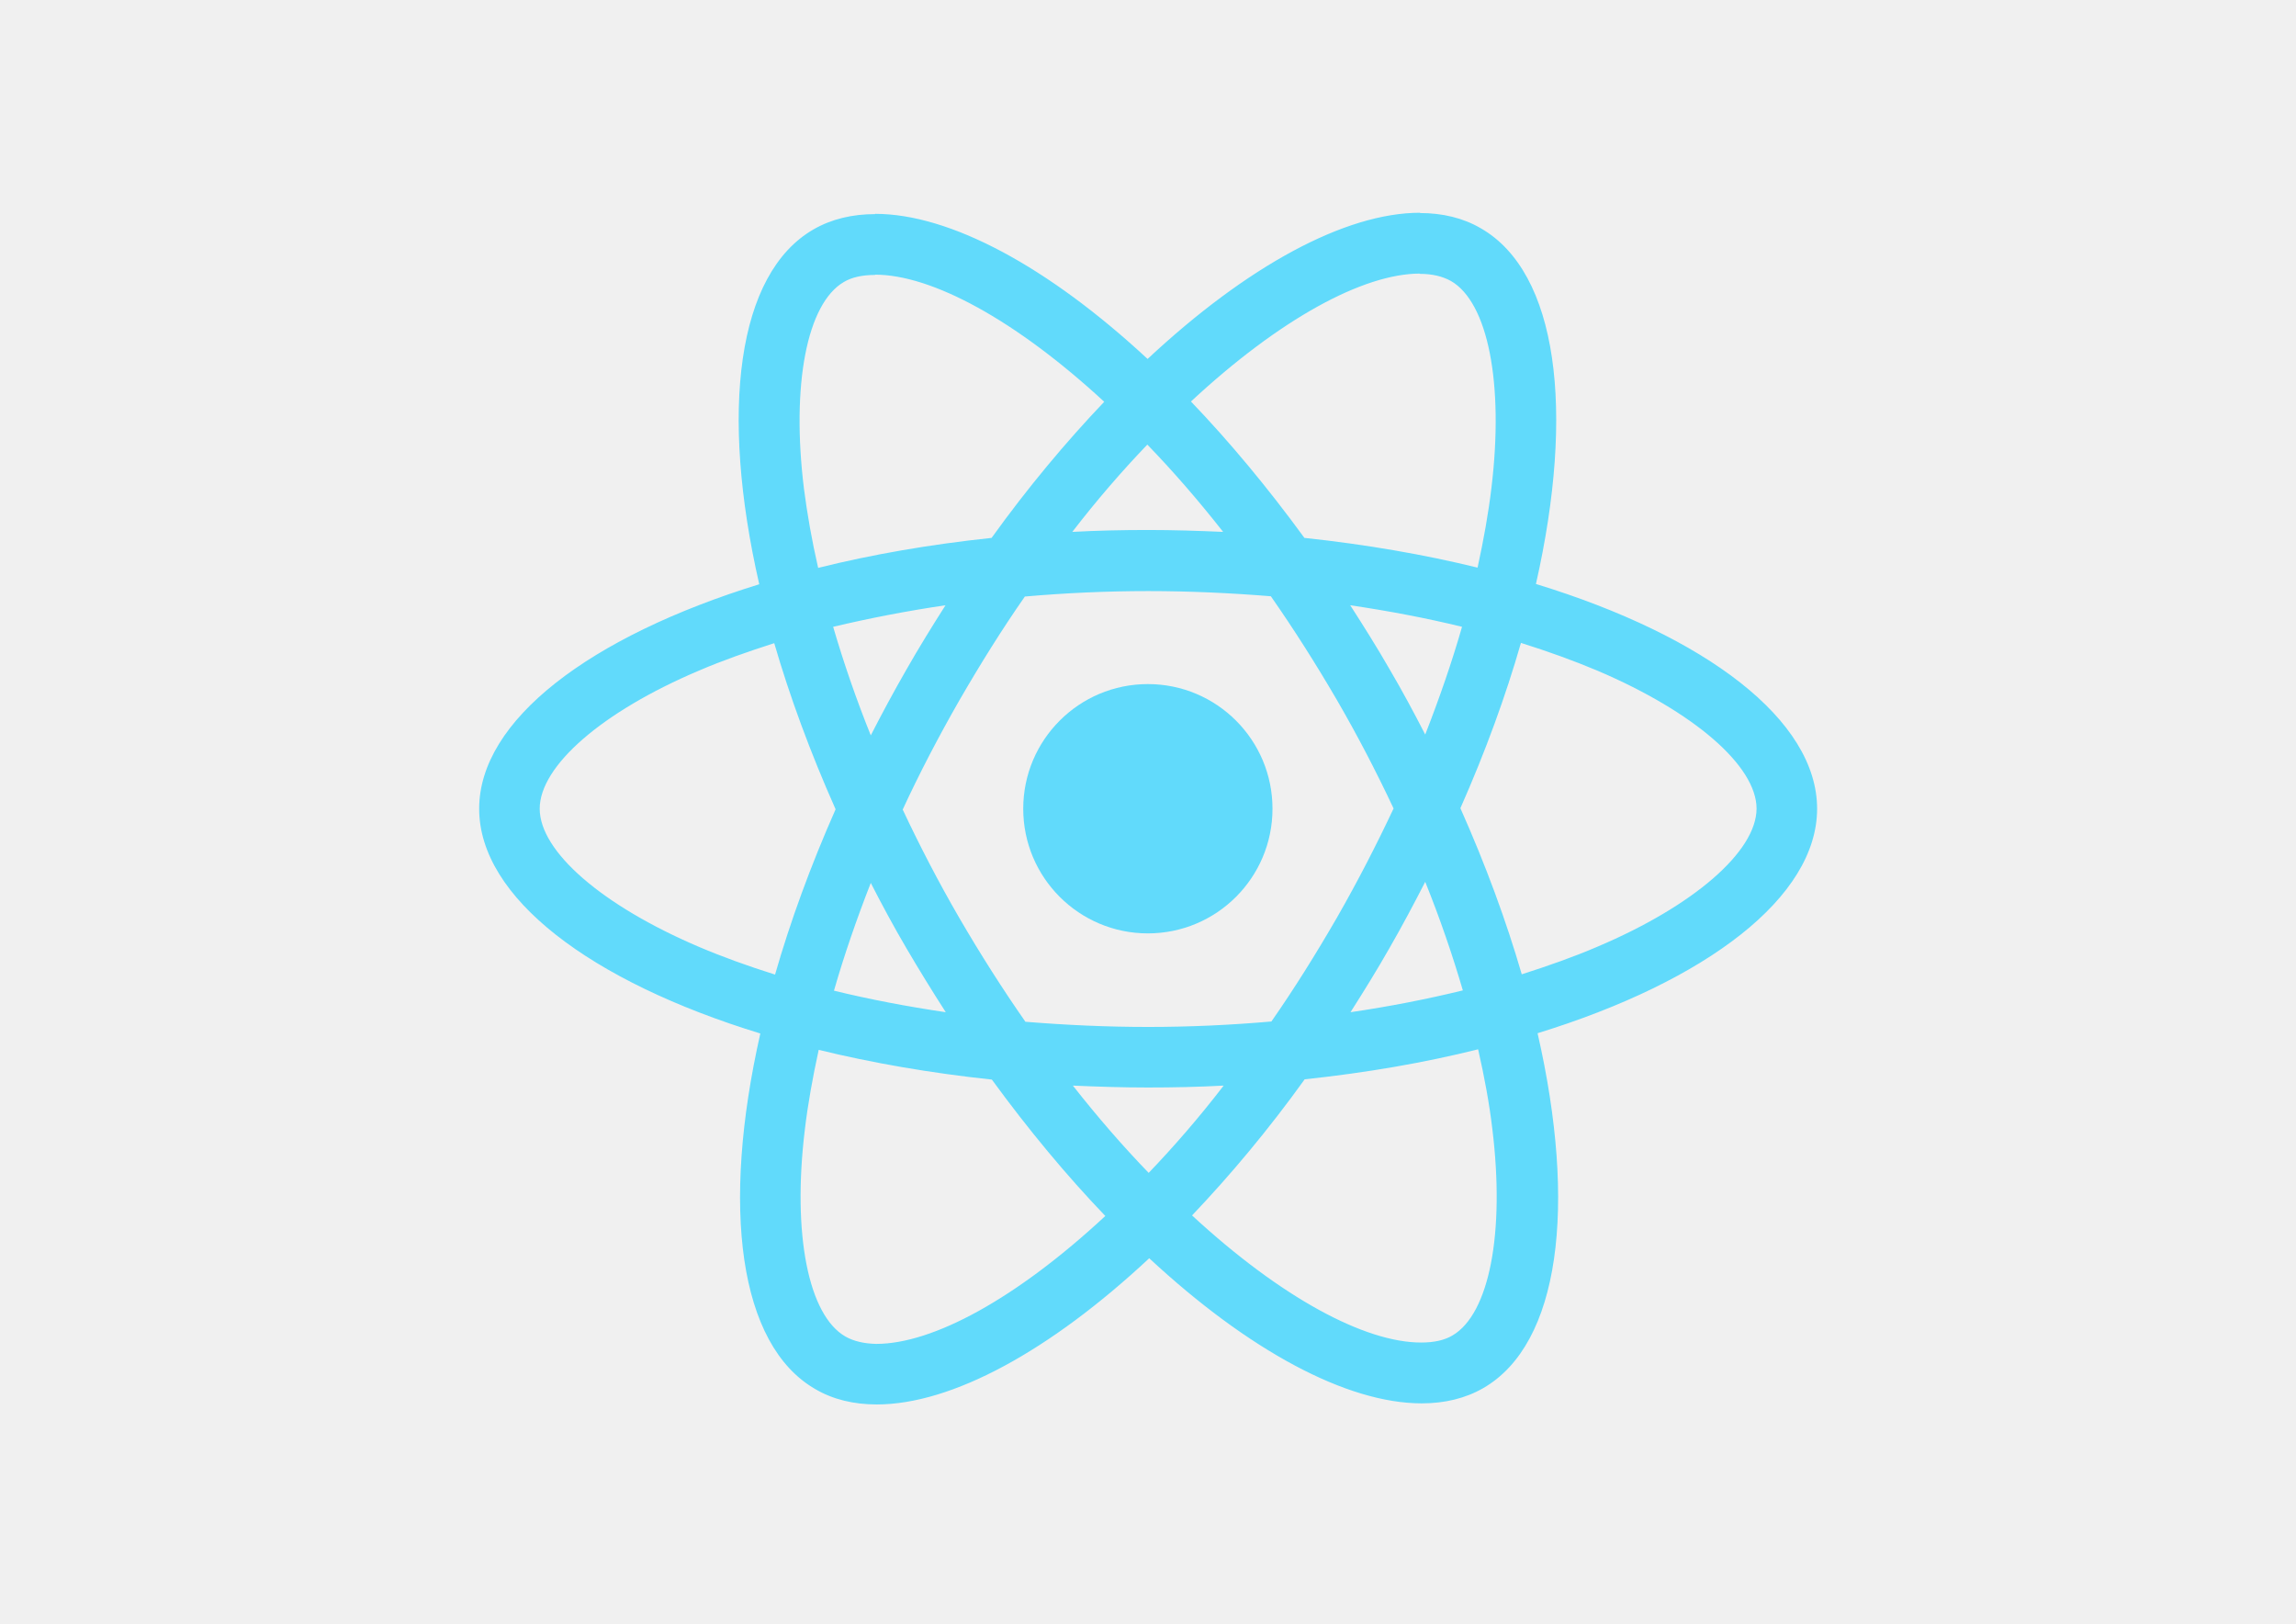
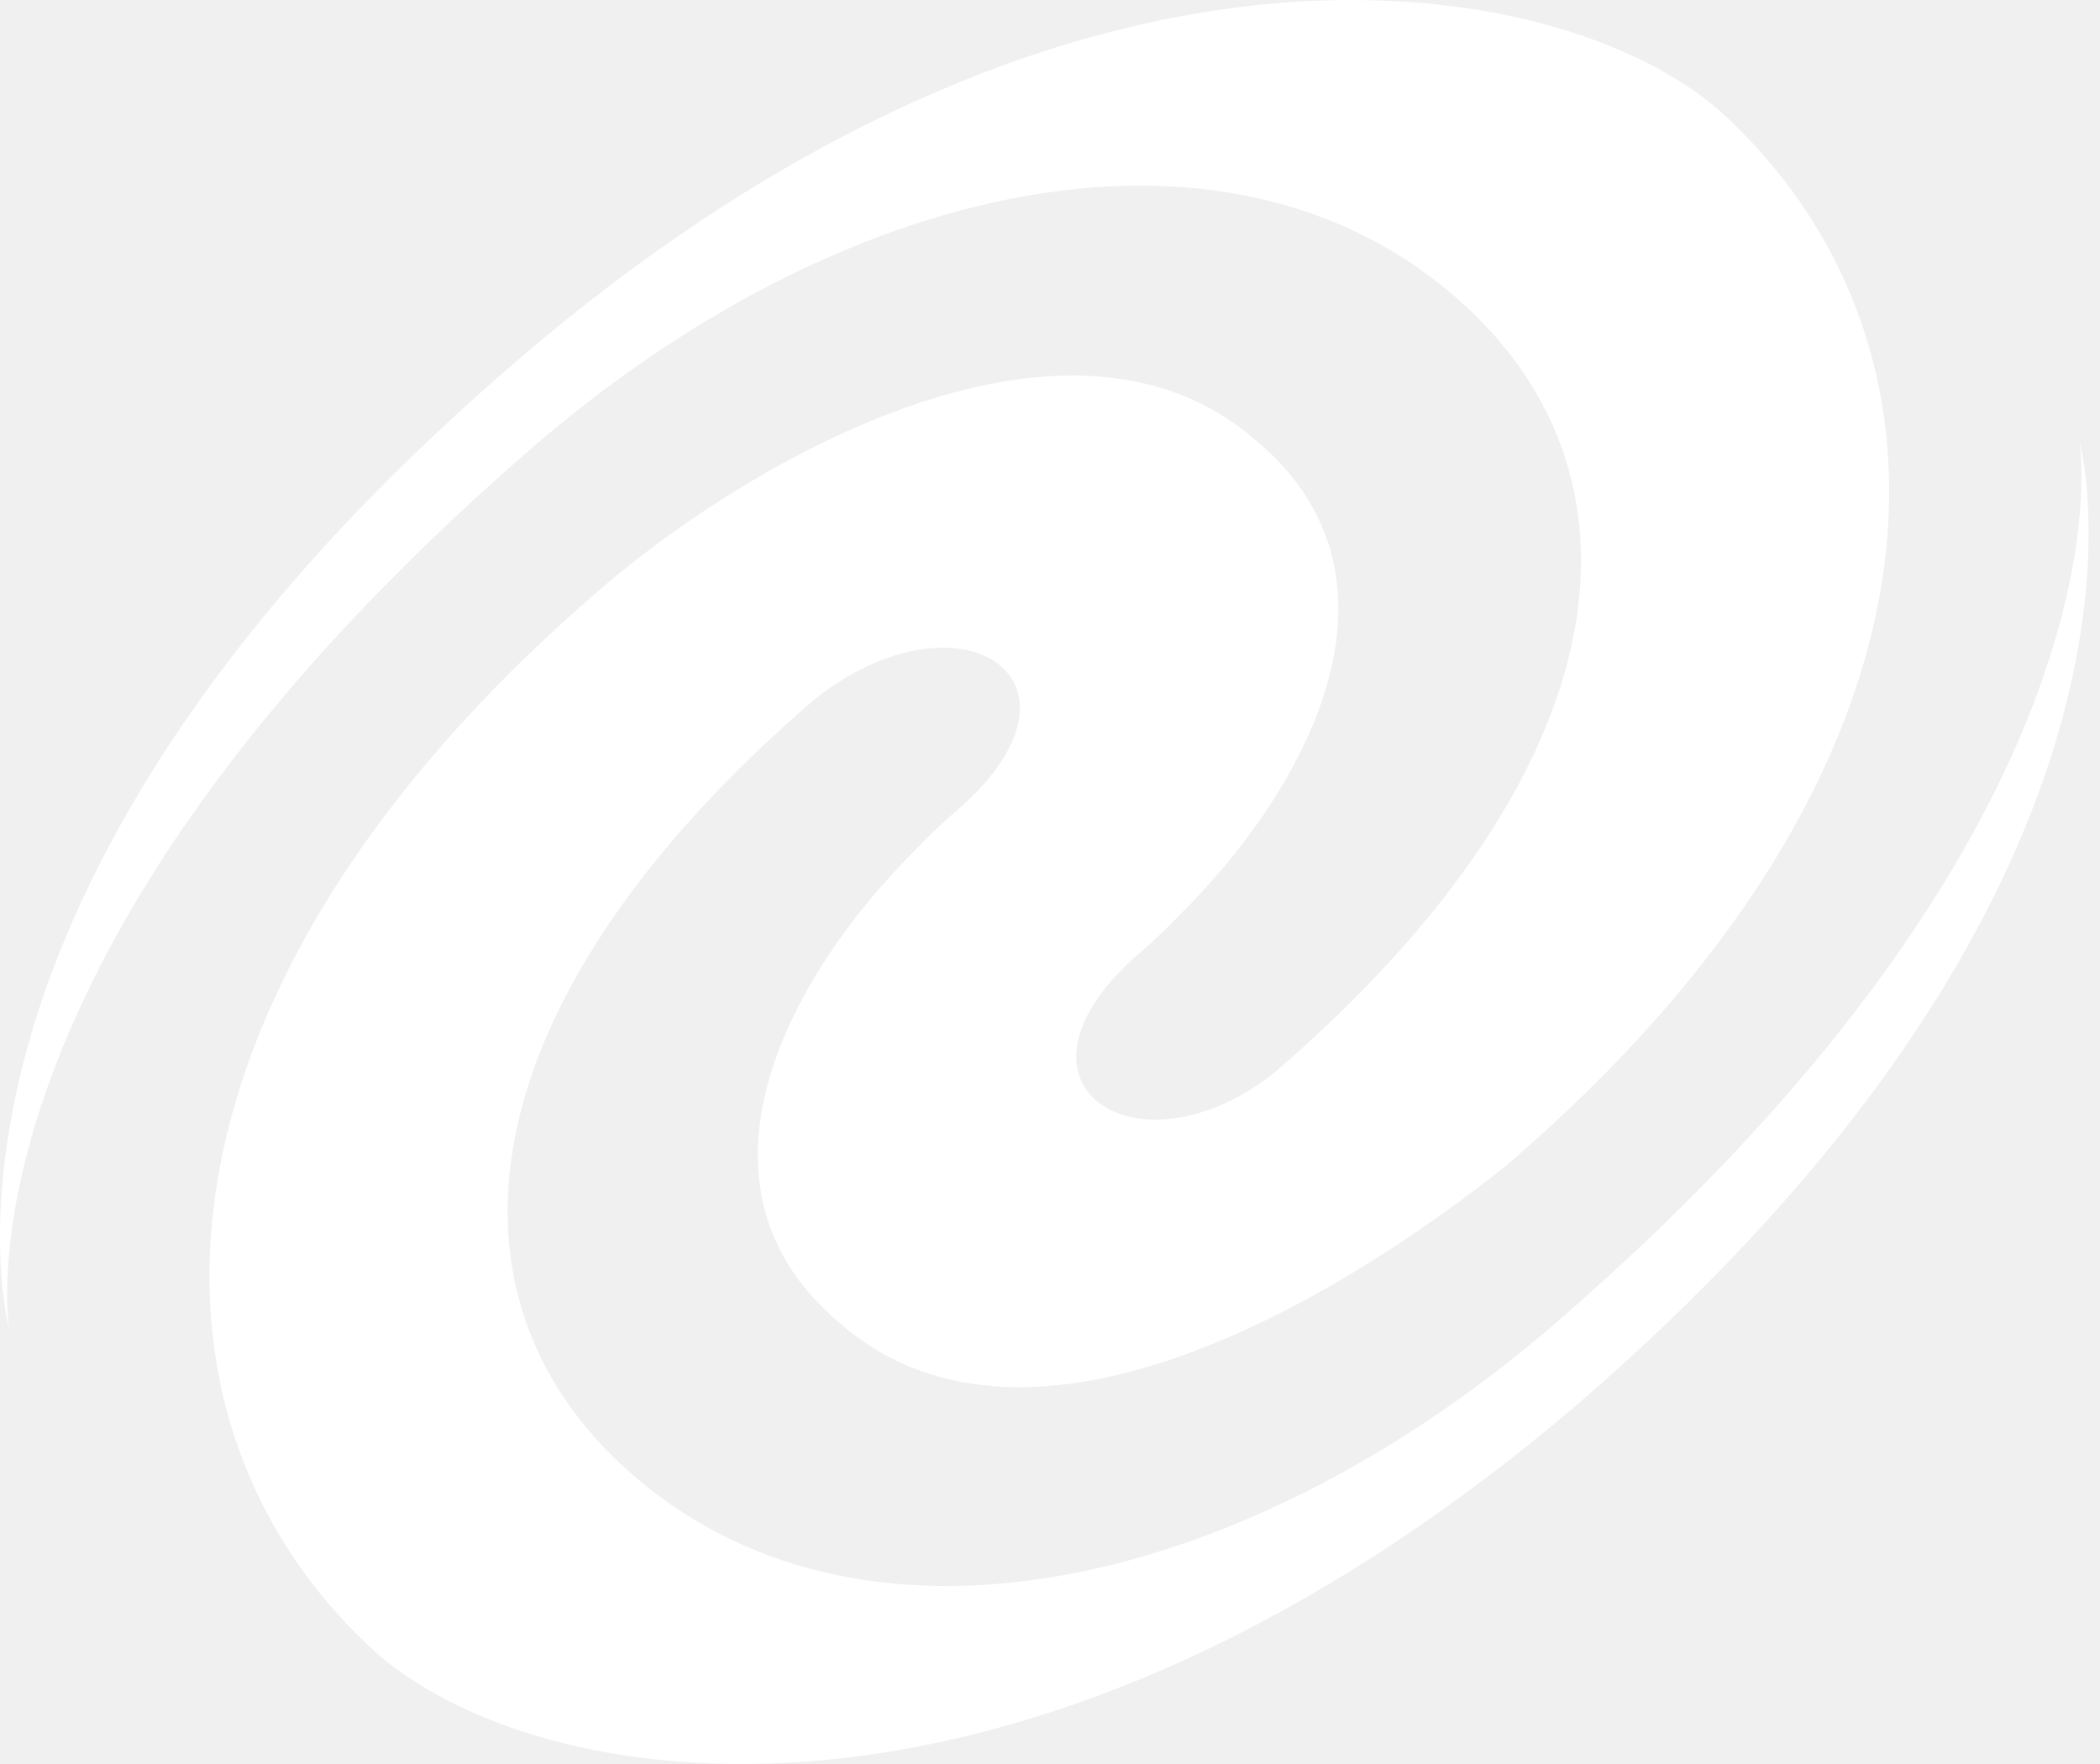
- <svg xmlns="http://www.w3.org/2000/svg" viewBox="0 0 841.9 595.3">
-   <g fill="#61DAFB">
-     <path d="M666.3 296.5c0-32.5-40.7-63.3-103.1-82.4 14.4-63.6 8-114.2-20.2-130.4-6.5-3.8-14.1-5.6-22.4-5.6v22.3c4.6 0 8.3.9 11.4 2.6 13.6 7.8 19.5 37.5 14.9 75.7-1.1 9.4-2.9 19.3-5.1 29.4-19.6-4.8-41-8.5-63.5-10.9-13.5-18.5-27.5-35.3-41.6-50 32.6-30.3 63.2-46.9 84-46.9V78c-27.5 0-63.5 19.6-99.9 53.6-36.4-33.8-72.4-53.2-99.9-53.2v22.3c20.7 0 51.4 16.5 84 46.6-14 14.7-28 31.4-41.3 49.9-22.6 2.4-44 6.1-63.6 11-2.3-10-4-19.7-5.2-29-4.7-38.2 1.1-67.9 14.6-75.8 3-1.8 6.9-2.6 11.5-2.6V78.5c-8.4 0-16 1.8-22.6 5.6-28.1 16.2-34.4 66.7-19.9 130.1-62.2 19.2-102.7 49.9-102.7 82.3 0 32.5 40.7 63.3 103.1 82.4-14.4 63.6-8 114.2 20.2 130.4 6.5 3.8 14.1 5.6 22.5 5.6 27.5 0 63.5-19.6 99.9-53.6 36.4 33.8 72.4 53.2 99.9 53.2 8.4 0 16-1.8 22.6-5.6 28.1-16.2 34.4-66.7 19.9-130.1 62-19.1 102.5-49.9 102.5-82.3zm-130.2-66.7c-3.7 12.9-8.3 26.2-13.5 39.5-4.1-8-8.4-16-13.1-24-4.6-8-9.5-15.8-14.4-23.4 14.2 2.1 27.9 4.7 41 7.9zm-45.8 106.5c-7.8 13.5-15.8 26.3-24.1 38.2-14.9 1.3-30 2-45.2 2-15.1 0-30.2-.7-45-1.9-8.3-11.9-16.4-24.6-24.2-38-7.6-13.1-14.5-26.4-20.8-39.8 6.2-13.4 13.2-26.8 20.7-39.9 7.8-13.5 15.8-26.3 24.1-38.2 14.9-1.3 30-2 45.2-2 15.1 0 30.2.7 45 1.9 8.3 11.9 16.4 24.6 24.2 38 7.6 13.1 14.5 26.4 20.8 39.8-6.3 13.4-13.2 26.8-20.7 39.9zm32.3-13c5.4 13.4 10 26.8 13.8 39.8-13.1 3.2-26.9 5.9-41.2 8 4.9-7.7 9.8-15.6 14.4-23.7 4.6-8 8.9-16.1 13-24.1zM421.2 430c-9.3-9.6-18.6-20.3-27.8-32 9 .4 18.2.7 27.5.7 9.4 0 18.7-.2 27.8-.7-9 11.7-18.3 22.4-27.5 32zm-74.4-58.9c-14.2-2.1-27.9-4.7-41-7.9 3.7-12.9 8.3-26.2 13.5-39.5 4.1 8 8.4 16 13.1 24 4.7 8 9.5 15.8 14.4 23.4zM420.7 163c9.3 9.6 18.6 20.3 27.8 32-9-.4-18.2-.7-27.5-.7-9.4 0-18.7.2-27.8.7 9-11.7 18.3-22.4 27.5-32zm-74 58.9c-4.9 7.7-9.8 15.6-14.4 23.7-4.6 8-8.9 16-13 24-5.4-13.4-10-26.8-13.8-39.8 13.1-3.1 26.9-5.8 41.2-7.9zm-90.5 125.2c-35.4-15.1-58.3-34.9-58.3-50.6 0-15.7 22.9-35.6 58.3-50.6 8.6-3.7 18-7 27.7-10.1 5.7 19.6 13.2 40 22.5 60.9-9.2 20.8-16.6 41.1-22.2 60.6-9.9-3.1-19.3-6.5-28-10.2zM310 490c-13.6-7.8-19.5-37.5-14.9-75.7 1.1-9.4 2.9-19.3 5.1-29.4 19.6 4.8 41 8.5 63.5 10.9 13.5 18.5 27.5 35.3 41.6 50-32.6 30.3-63.2 46.9-84 46.9-4.5-.1-8.3-1-11.3-2.7zm237.2-76.2c4.7 38.2-1.1 67.9-14.6 75.8-3 1.8-6.9 2.6-11.5 2.6-20.7 0-51.4-16.5-84-46.6 14-14.7 28-31.4 41.3-49.9 22.6-2.4 44-6.1 63.6-11 2.3 10.1 4.1 19.8 5.2 29.1zm38.5-66.7c-8.6 3.7-18 7-27.7 10.1-5.7-19.6-13.2-40-22.5-60.9 9.2-20.8 16.6-41.1 22.2-60.6 9.9 3.1 19.3 6.5 28.1 10.2 35.4 15.1 58.3 34.9 58.3 50.6-.1 15.7-23 35.6-58.4 50.6zM320.8 78.4z" />
-     <circle cx="420.9" cy="296.5" r="45.7" />
-     <path d="M520.5 78.1z" />
-   </g>
+ <svg xmlns="http://www.w3.org/2000/svg" width="50" height="42" viewBox="0 0 50 42" fill="none">
+   <path d="M31.542 0.01C26.173 0.175 19.36 2.472 12.137 8.738C-2.62 21.492 0.219 31.643 0.219 31.643C0.219 31.643 -1.314 22.763 12.677 10.655C19.959 4.359 28.979 2.29 34.537 6.972C39.52 11.17 38.777 18.273 30.345 25.538C27.086 28.121 23.601 25.831 27.05 22.763C27.435 22.44 27.772 22.119 28.069 21.805C31.276 18.623 33.746 13.722 29.925 10.504C25.326 6.468 17.504 11.17 14.054 14.237C3.13 23.762 2.89 33.923 9.023 39.412C13.239 42.964 24.751 44.387 37.591 33.408C52.349 20.654 49.51 10.504 49.51 10.504C49.51 10.504 51.043 19.383 37.052 31.491C29.77 37.788 20.75 39.907 15.192 35.225C10.209 31.027 10.952 23.924 19.384 16.659C22.834 13.914 26.308 16.164 22.858 19.232C22.474 19.555 22.137 19.876 21.84 20.19C18.632 23.372 16.162 28.273 19.983 31.491C24.583 35.528 32.213 30.664 35.855 27.758C46.97 18.233 47.018 8.072 40.885 2.583C39.041 1.029 35.719 -0.119 31.542 0.01Z" fill="white" />
</svg>
